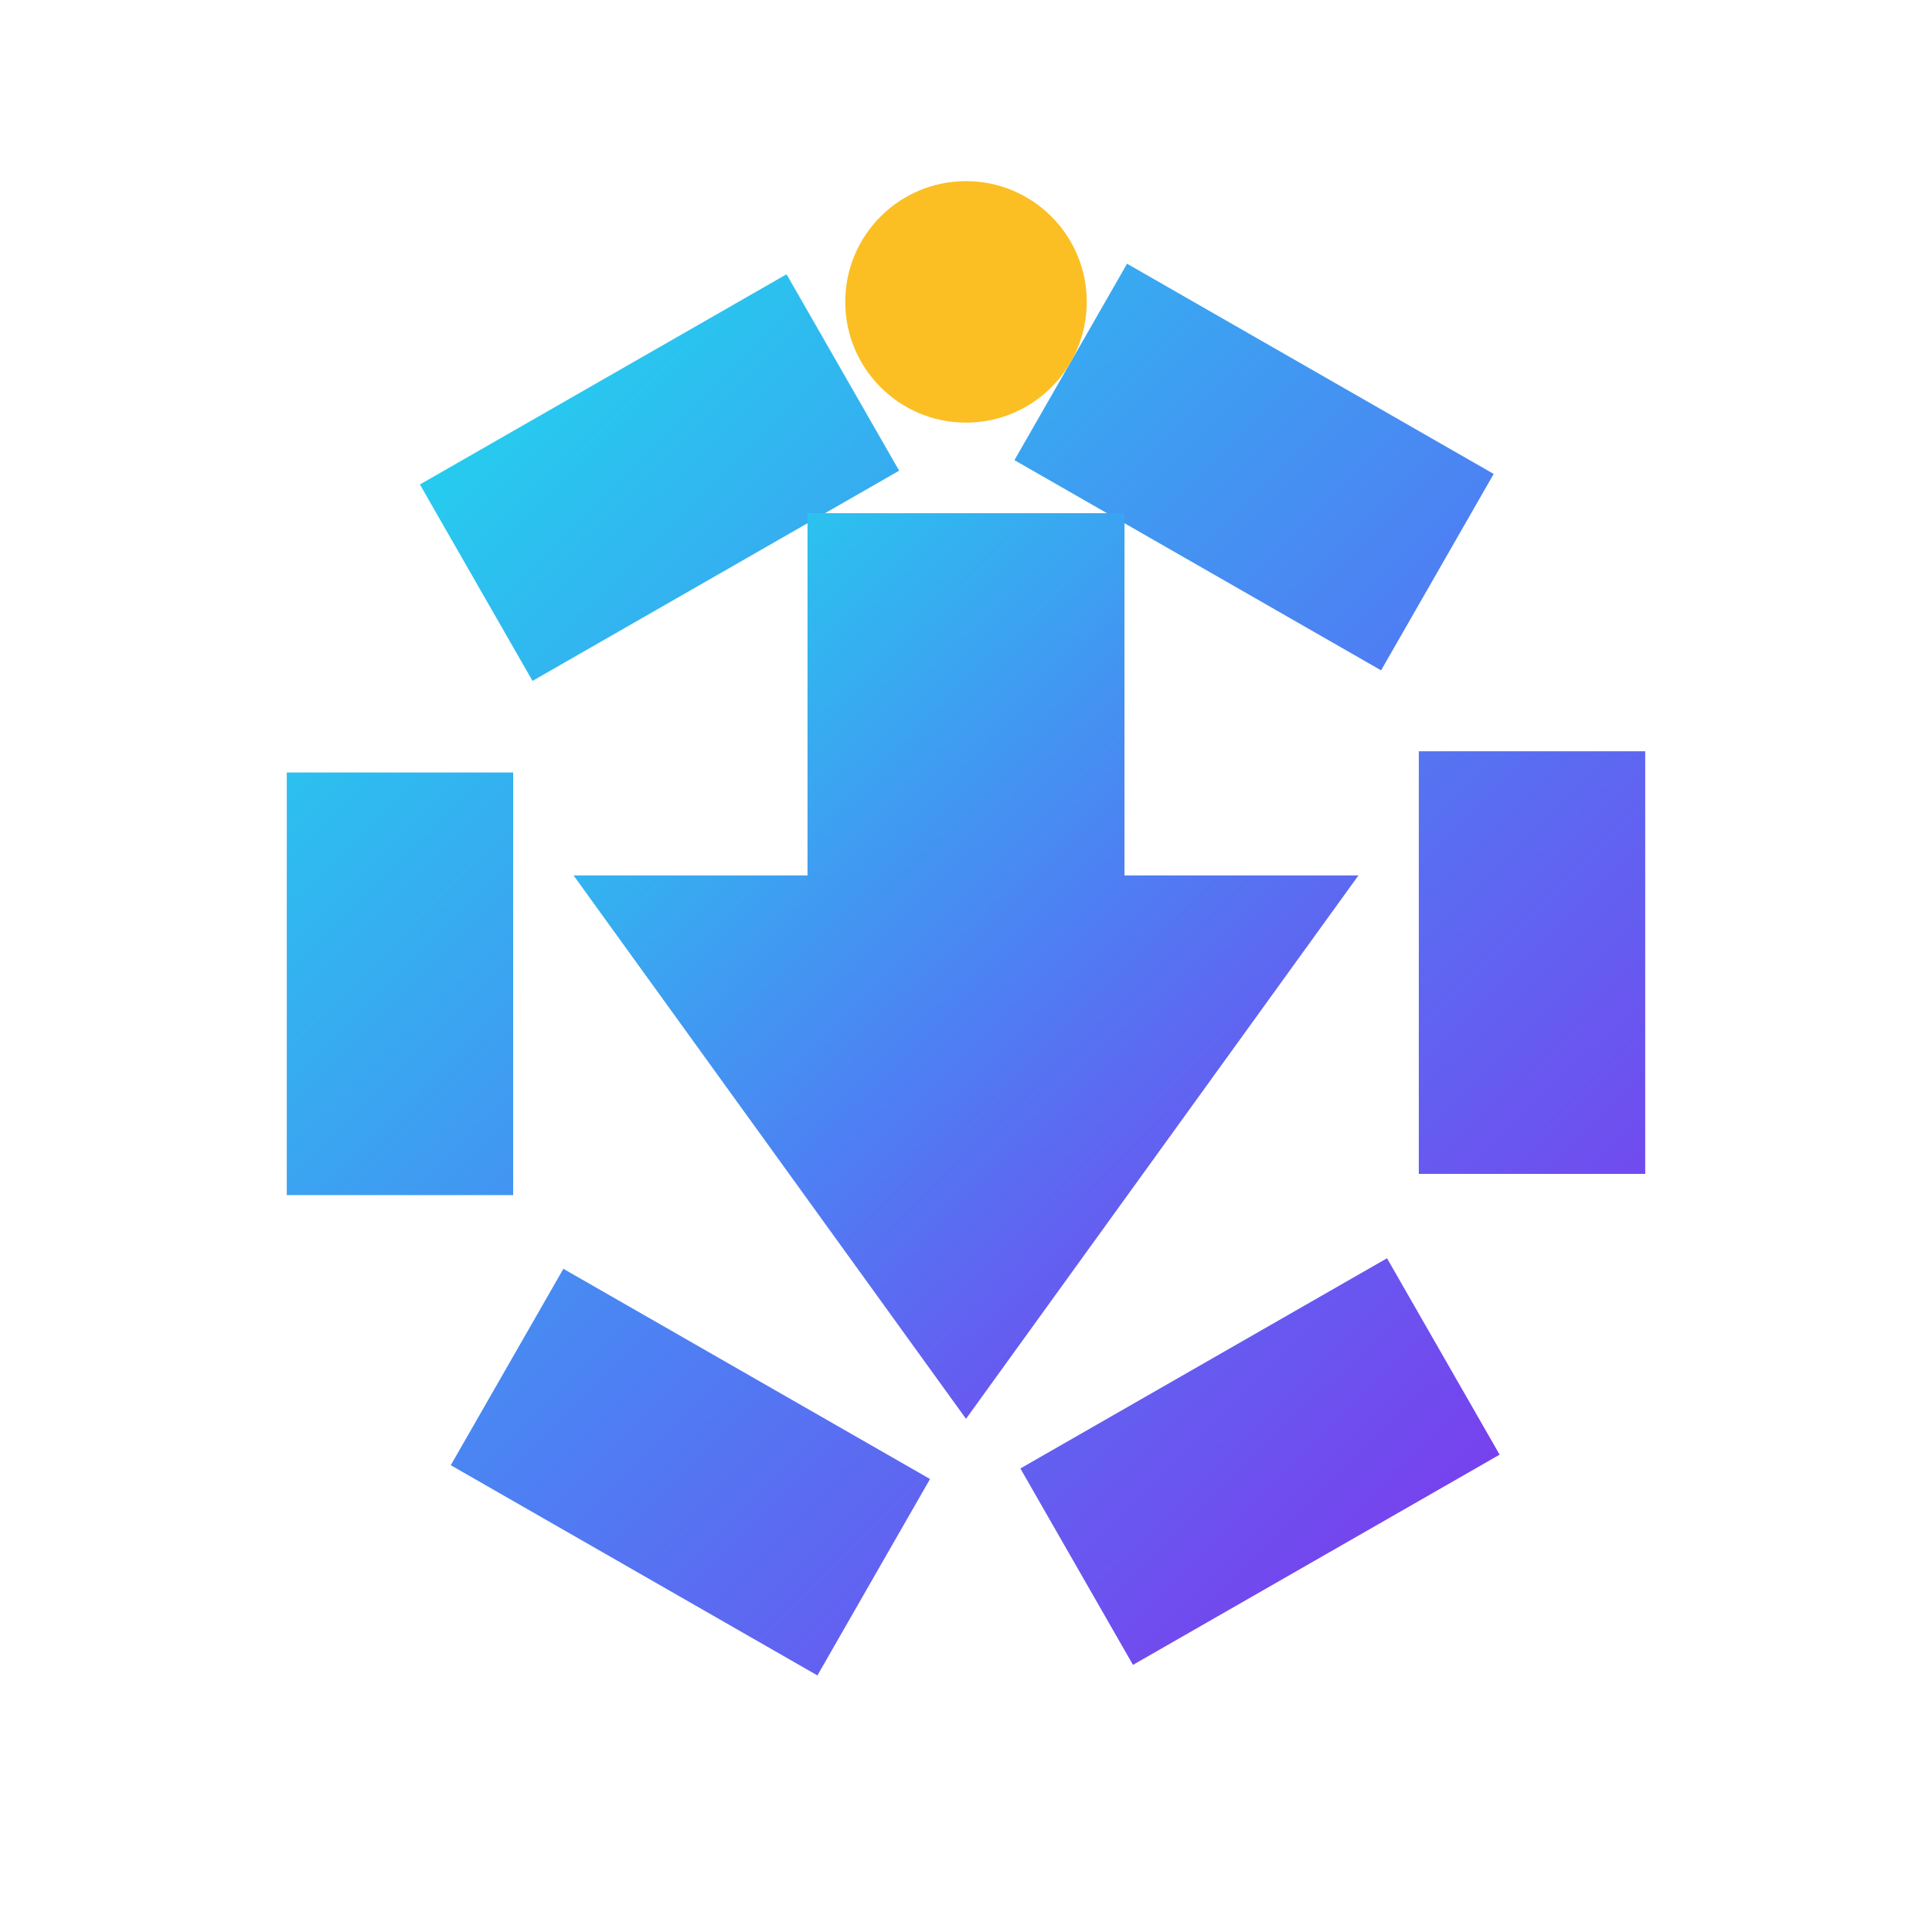
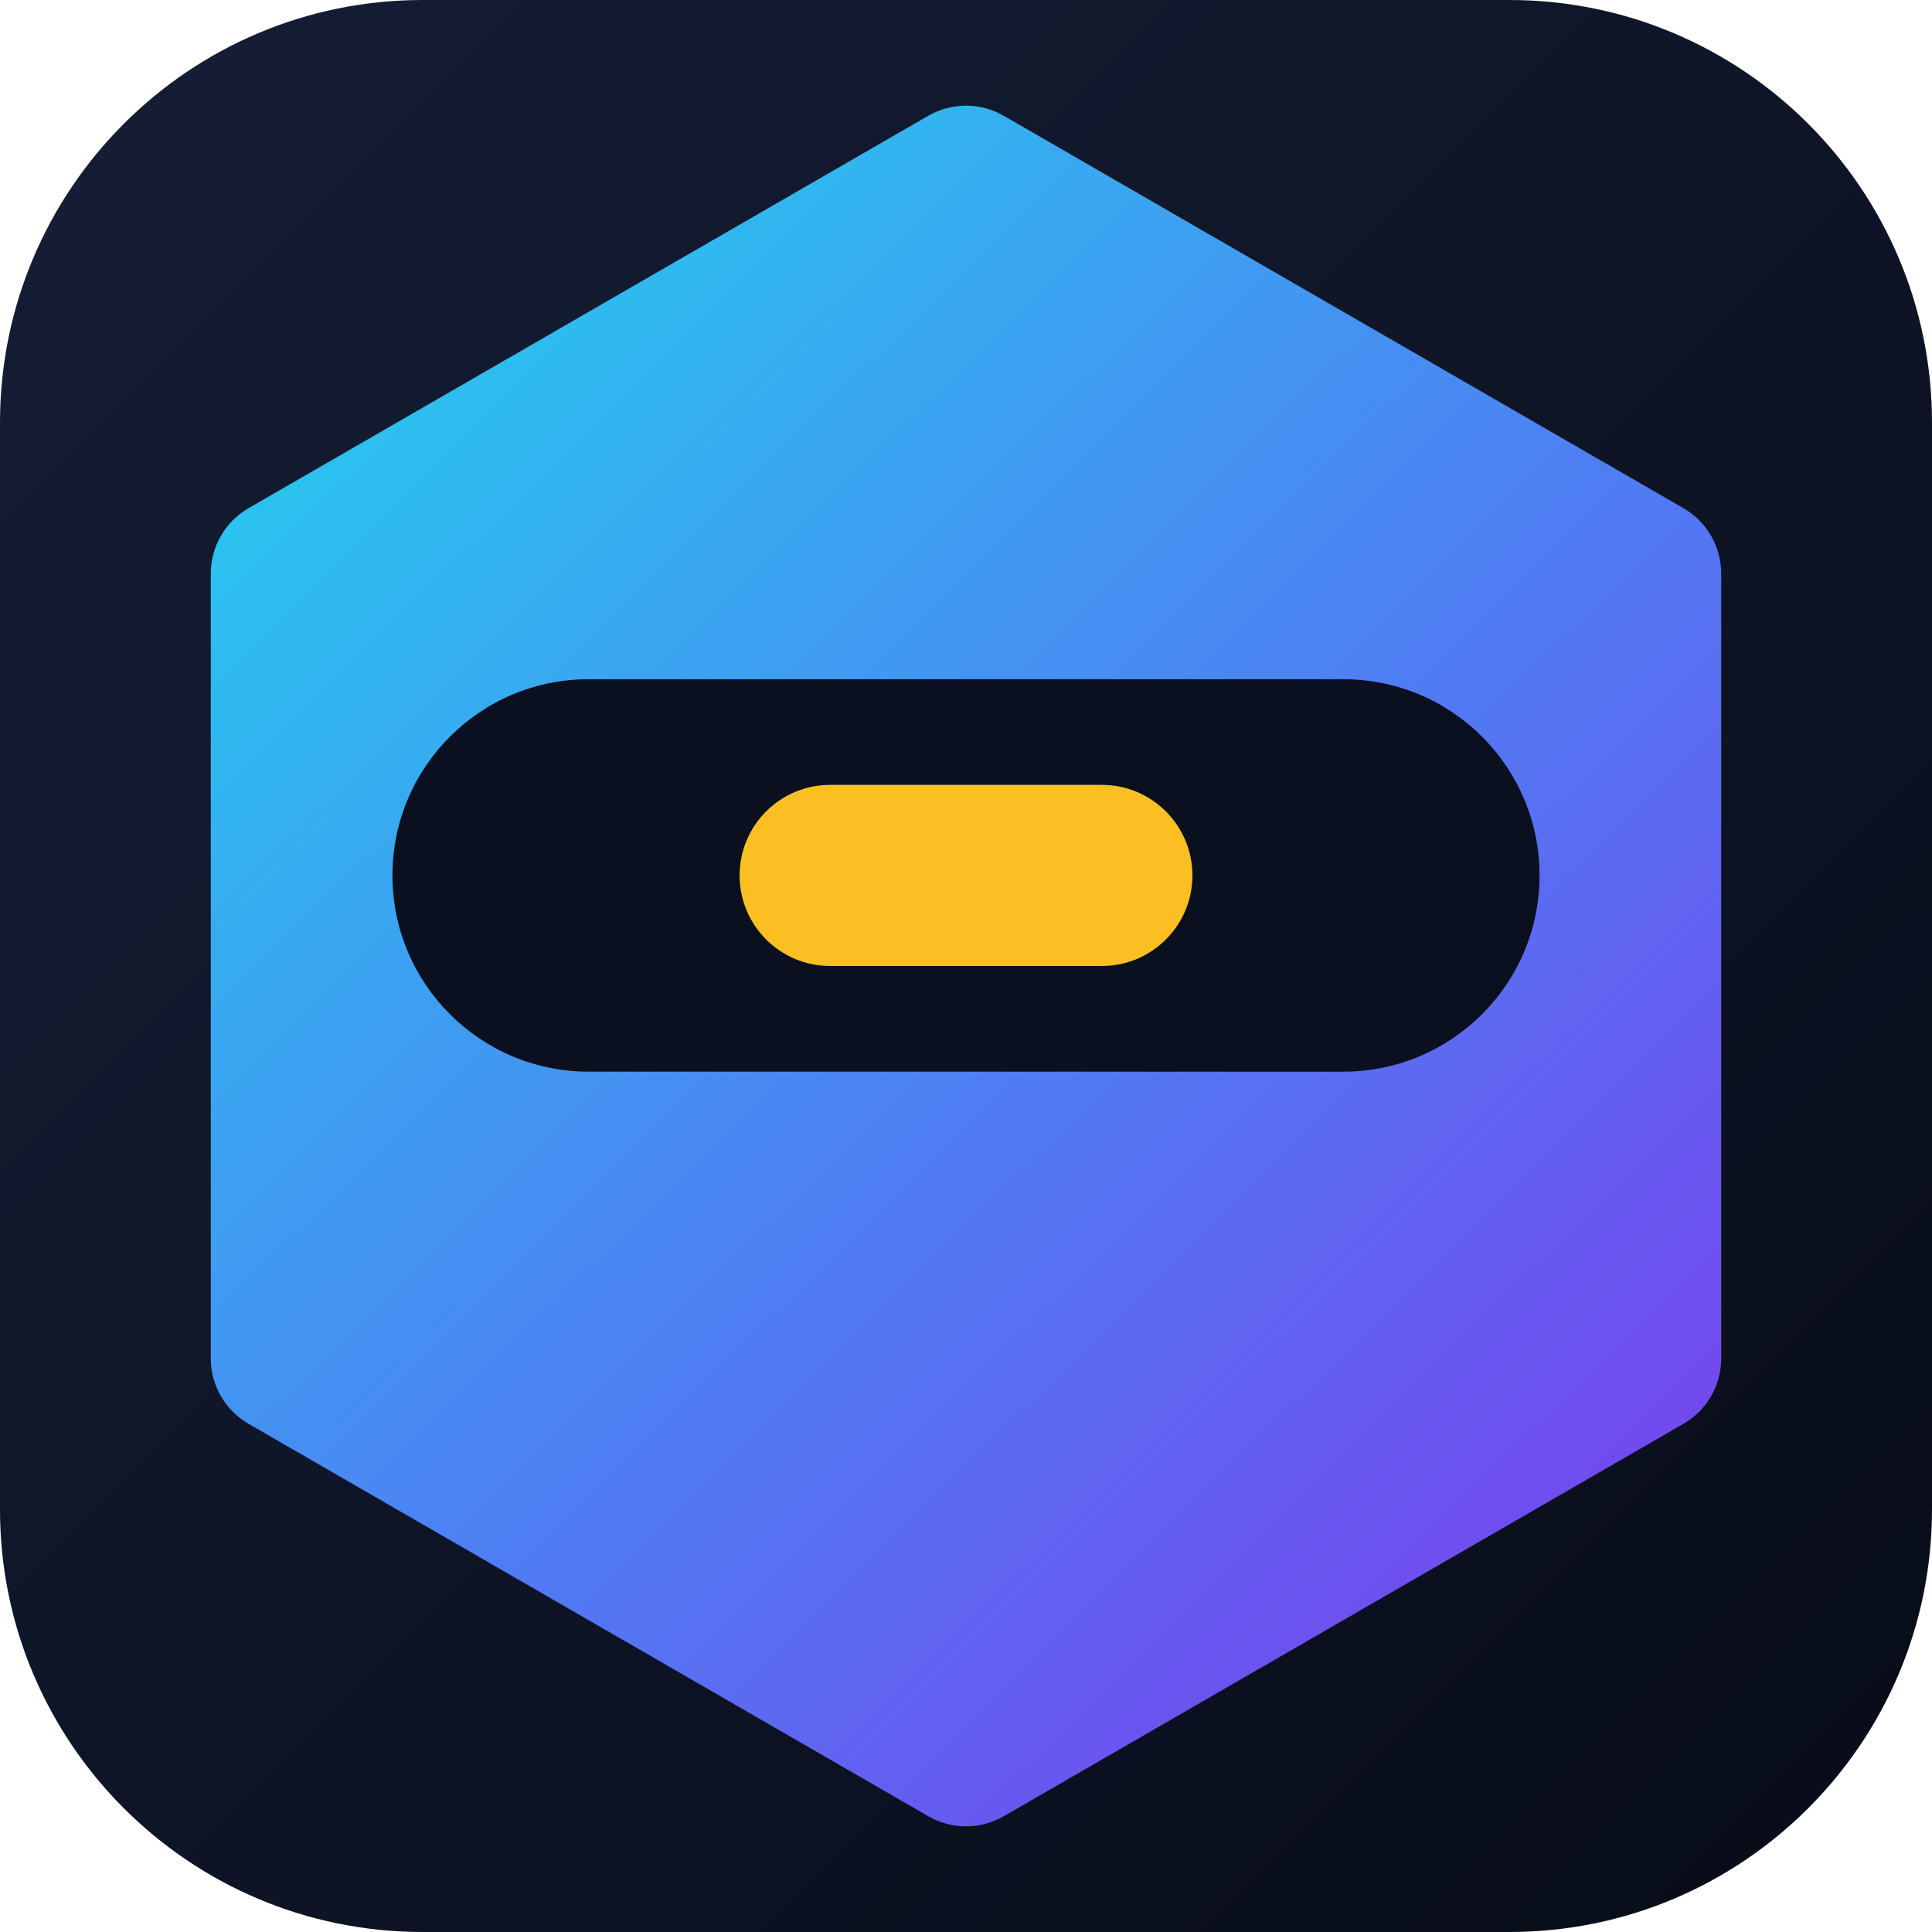
<svg xmlns="http://www.w3.org/2000/svg" viewBox="0 0 256 256" width="256" height="256" role="img" aria-label="Torrentinel">
  <defs>
+     <linearGradient id="f-plate" x1="0" y1="0" x2="1" y2="1">
+       <stop offset="0" stop-color="#151E36" />
+       <stop offset="1" stop-color="#080C18" />
+     </linearGradient>
    <linearGradient id="f-grad" x1="0.08" y1="0" x2="0.92" y2="1">
      <stop offset="0" stop-color="#22D3EE" />
      <stop offset="0.55" stop-color="#4F7DF3" />
      <stop offset="1" stop-color="#7C3AED" />
    </linearGradient>
  </defs>
-   <path d="M128 40 L203 83 L203 173 L128 216 L53 173 L53 83 Z" fill="none" stroke="url(#f-grad)" stroke-width="30" stroke-dasharray="56 31" stroke-dashoffset="71" stroke-linecap="butt" />
-   <circle cx="128" cy="40" r="16" fill="#FBBF24" />
-   <path d="M107 68 H149 V116 H180 L128 188 L76 116 H107 Z" fill="url(#f-grad)" />
+   <rect width="256" height="256" rx="56" fill="url(#f-plate)" />
+   <path d="M123 15.34 A10 10 0 0 1 133 15.34 L223.07 67.34 A10 10 0 0 1 228.07 76 V180 A10 10 0 0 1 223.07 188.66 L133 240.66 A10 10 0 0 1 123 240.66 L32.93 188.66 A10 10 0 0 1 27.93 180 V76 A10 10 0 0 1 32.93 67.34 Z" fill="url(#f-grad)" />
+   <rect x="52" y="90" width="152" height="52" rx="26" fill="#0B1020" />
+   <rect x="98" y="104" width="60" height="24" rx="12" fill="#FBBF24" />
</svg>
